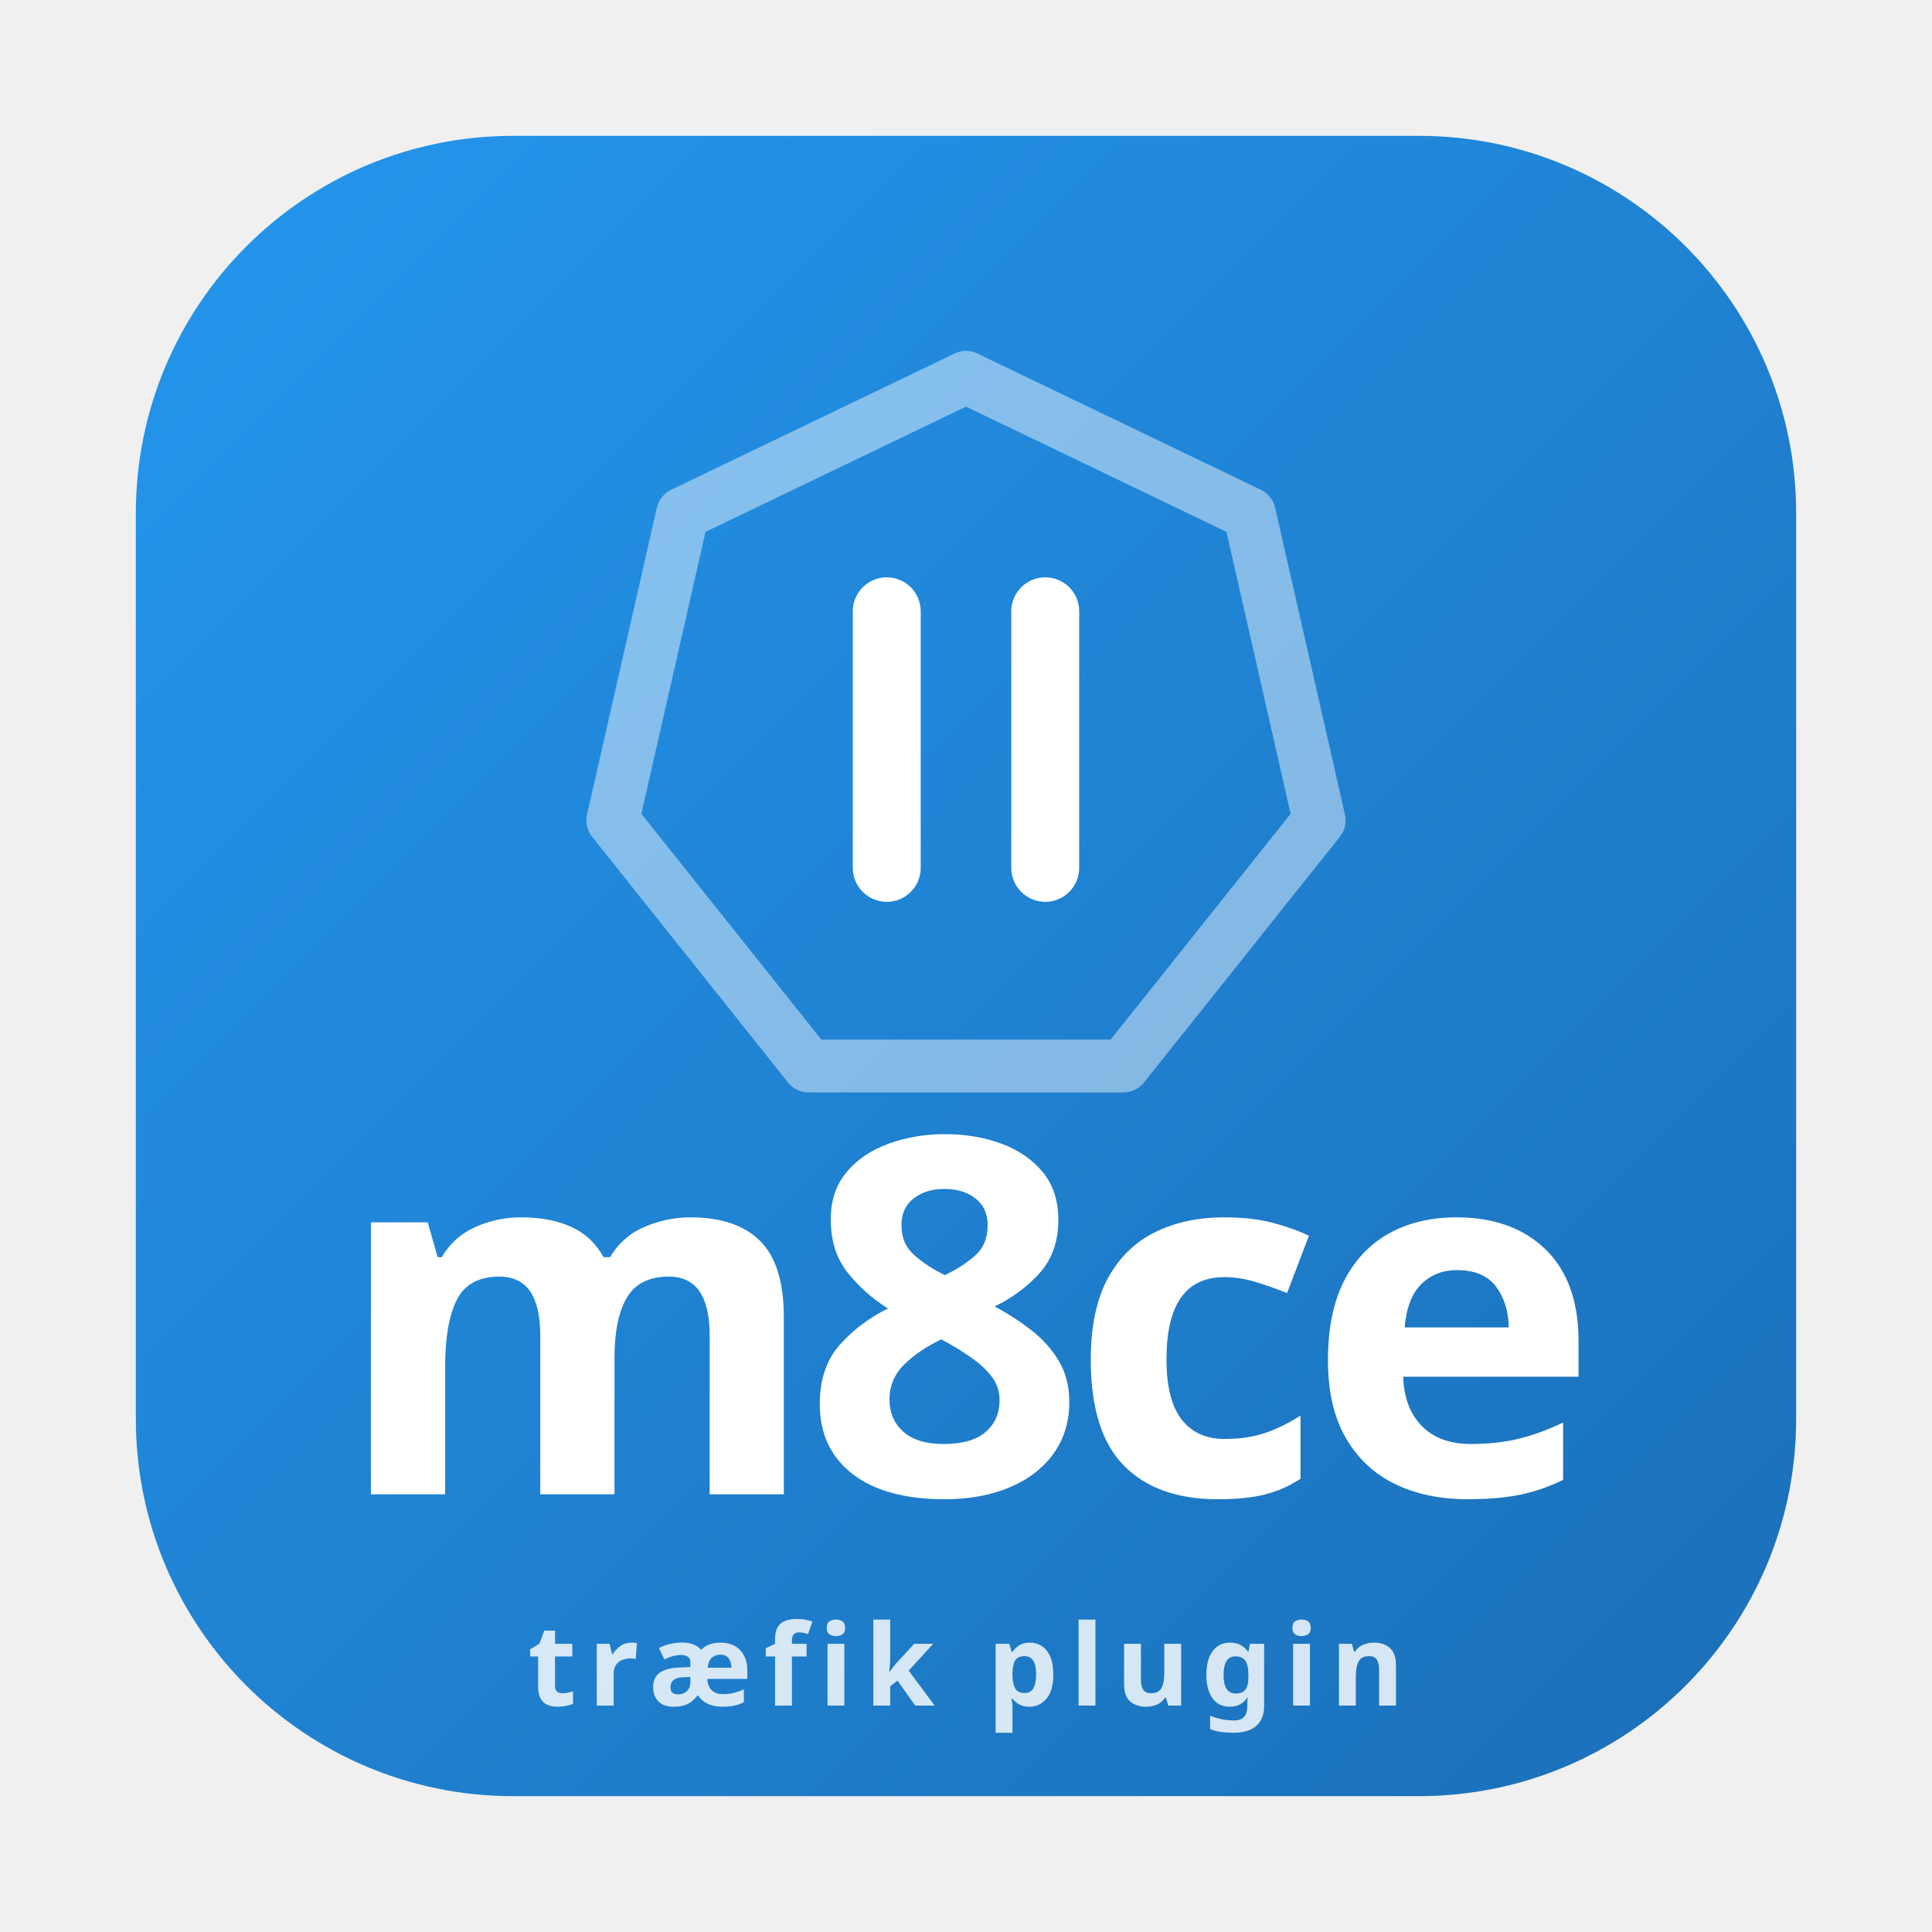
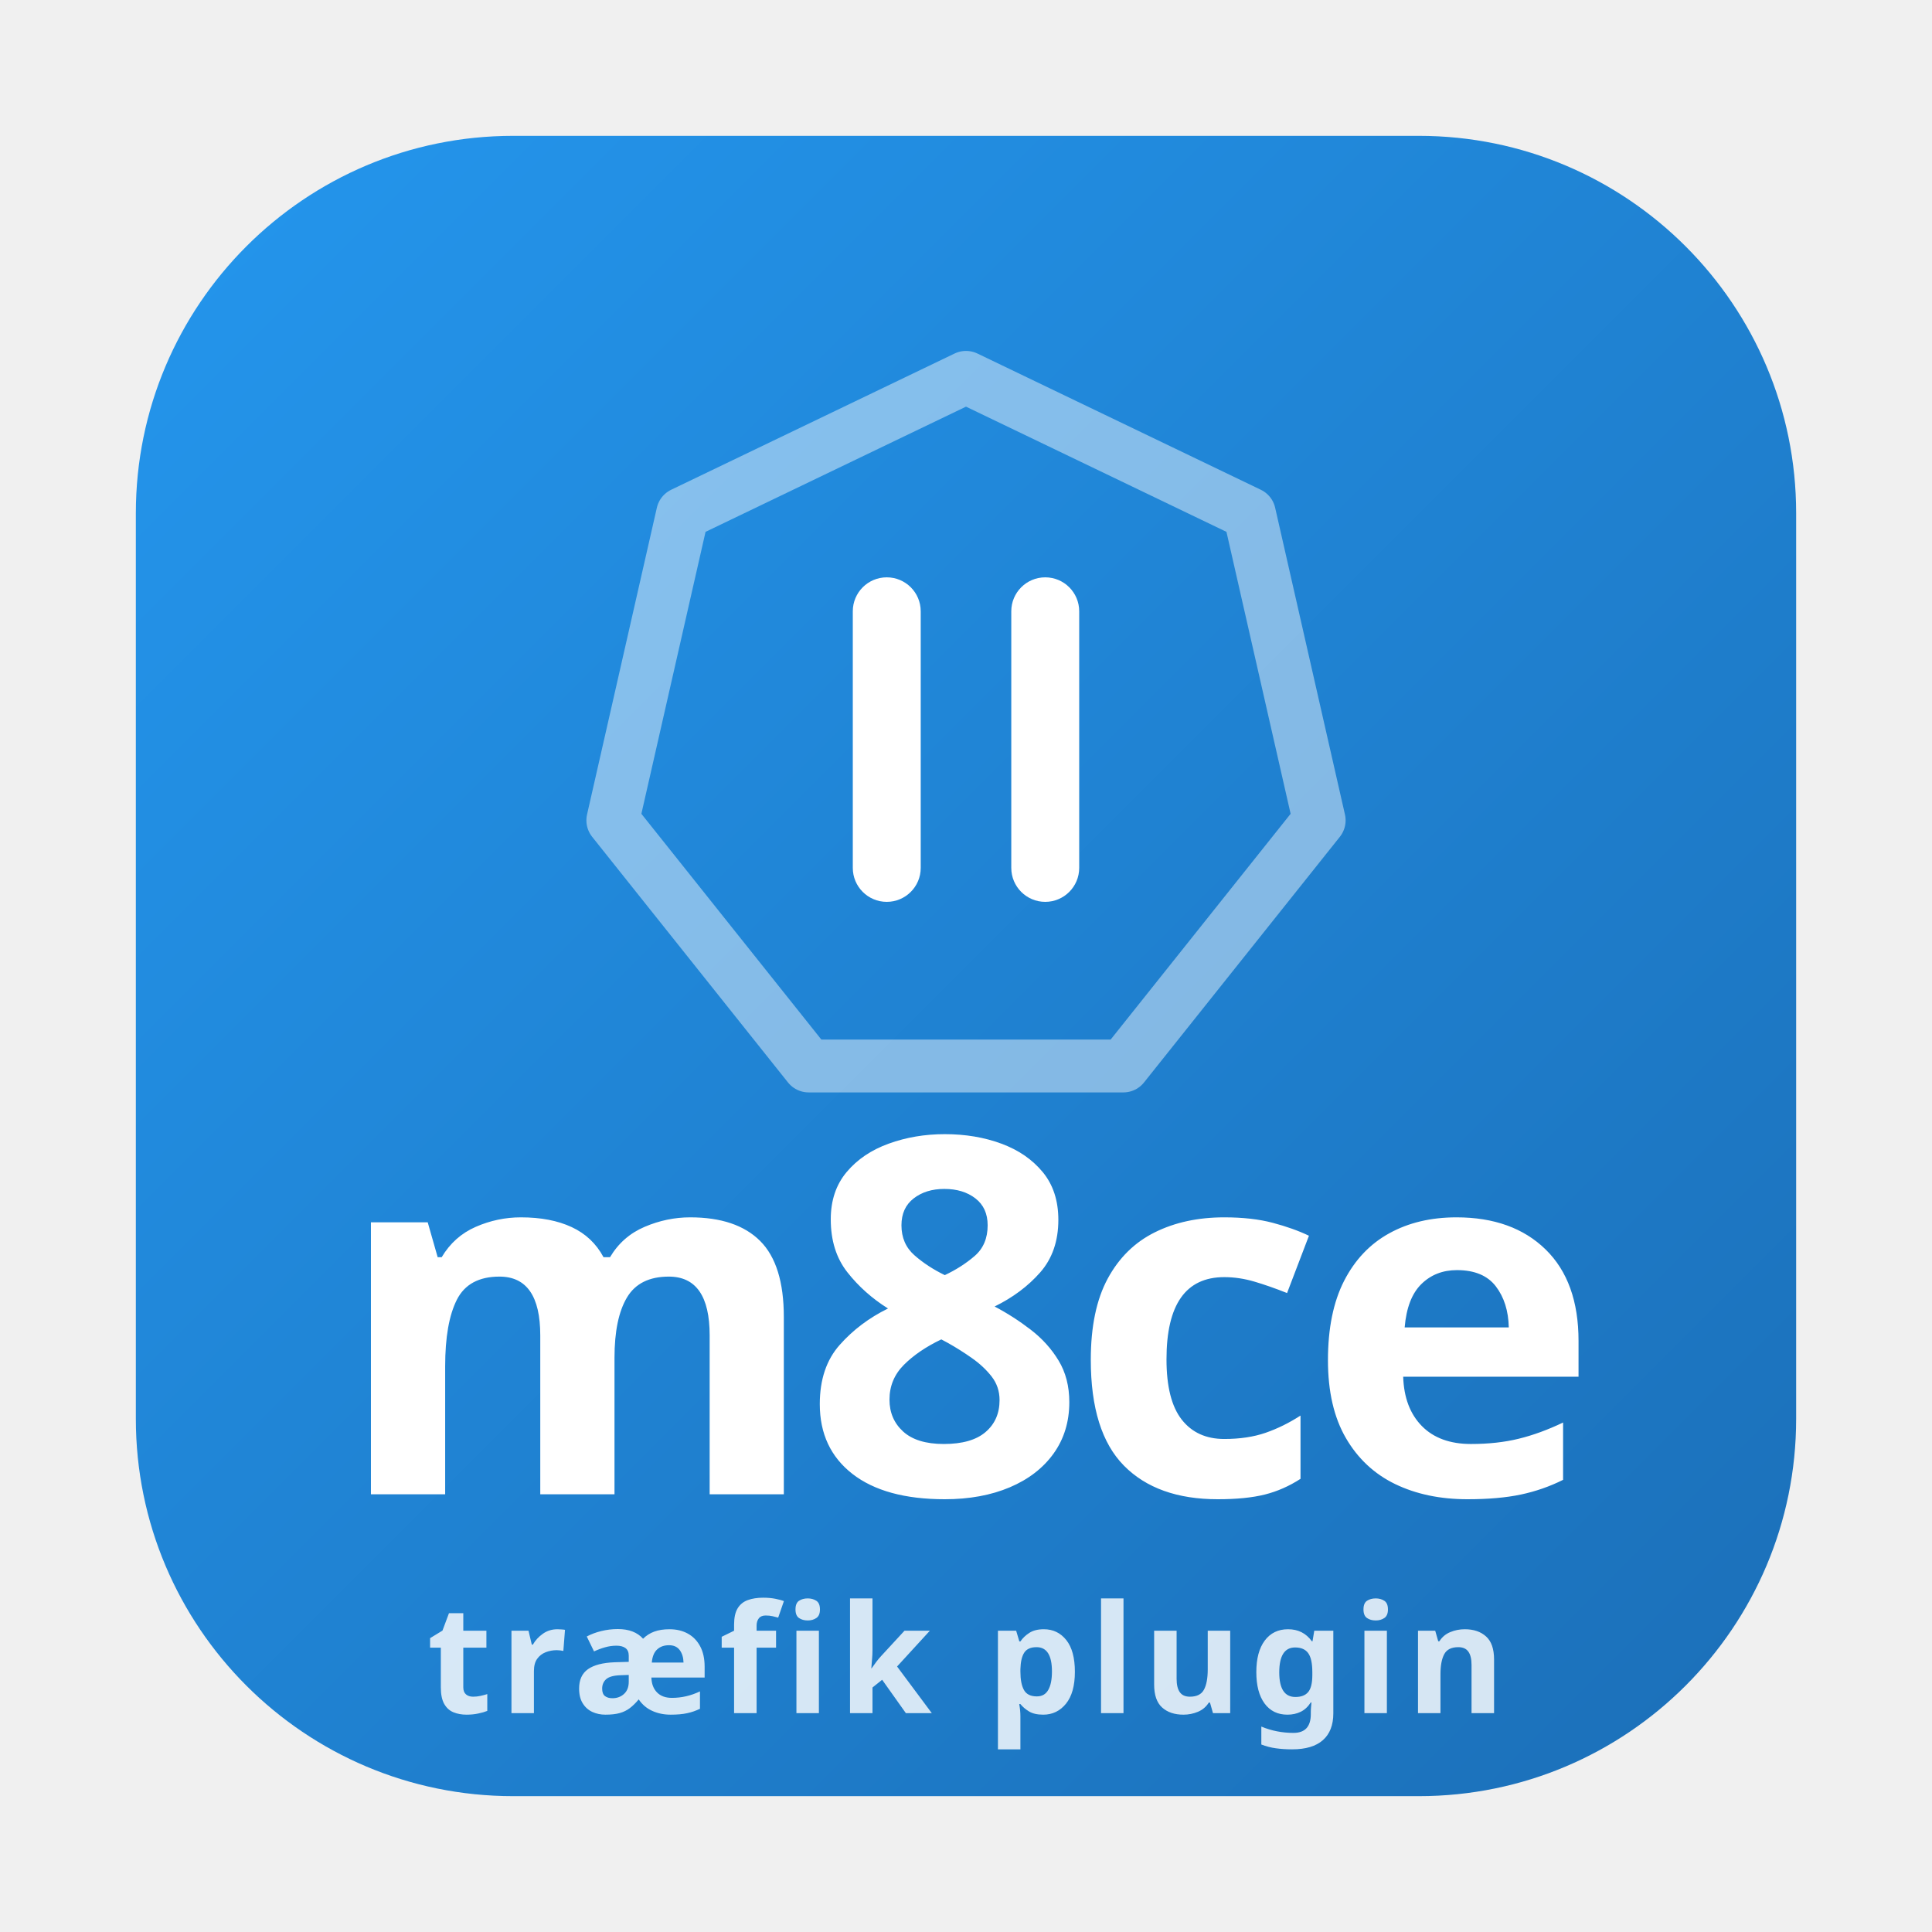
<svg xmlns="http://www.w3.org/2000/svg" width="512" height="512" viewBox="0 0 512 512">
  <defs>
    <linearGradient id="g" x1="0" y1="0" x2="1" y2="1">
      <stop offset="0" stop-color="#2496ED" />
      <stop offset="1" stop-color="#1B6FB8" />
    </linearGradient>
  </defs>
  <rect x="36" y="36" width="440" height="440" rx="100" fill="url(#g)" />
  <polygon points="256.0,100.0 331.1,136.1 349.6,217.4 297.7,282.5 214.3,282.5 162.4,217.4 180.9,136.1" fill="none" stroke="#FFFFFF" stroke-width="14" stroke-linejoin="round" opacity="0.45" />
  <g fill="#FFFFFF">
    <rect x="226" y="153" width="18" height="86" rx="9" />
    <rect x="268" y="153" width="18" height="86" rx="9" />
  </g>
  <text x="256" y="396" text-anchor="middle" font-family="'Avenir Next',sans-serif" font-weight="800" font-size="132" letter-spacing="-5" fill="#FFFFFF">m8ce</text>
-   <text x="256" y="452" text-anchor="middle" font-family="Futura,sans-serif" font-weight="600" font-size="30" letter-spacing="3" fill="#FFFFFF" opacity="0.82">træfik plugin</text>
+   <text x="256" y="454" text-anchor="middle" font-family="Futura,sans-serif" font-weight="600" font-size="40" letter-spacing="2" fill="#FFFFFF" opacity="0.82">træfik plugin</text>
</svg>
